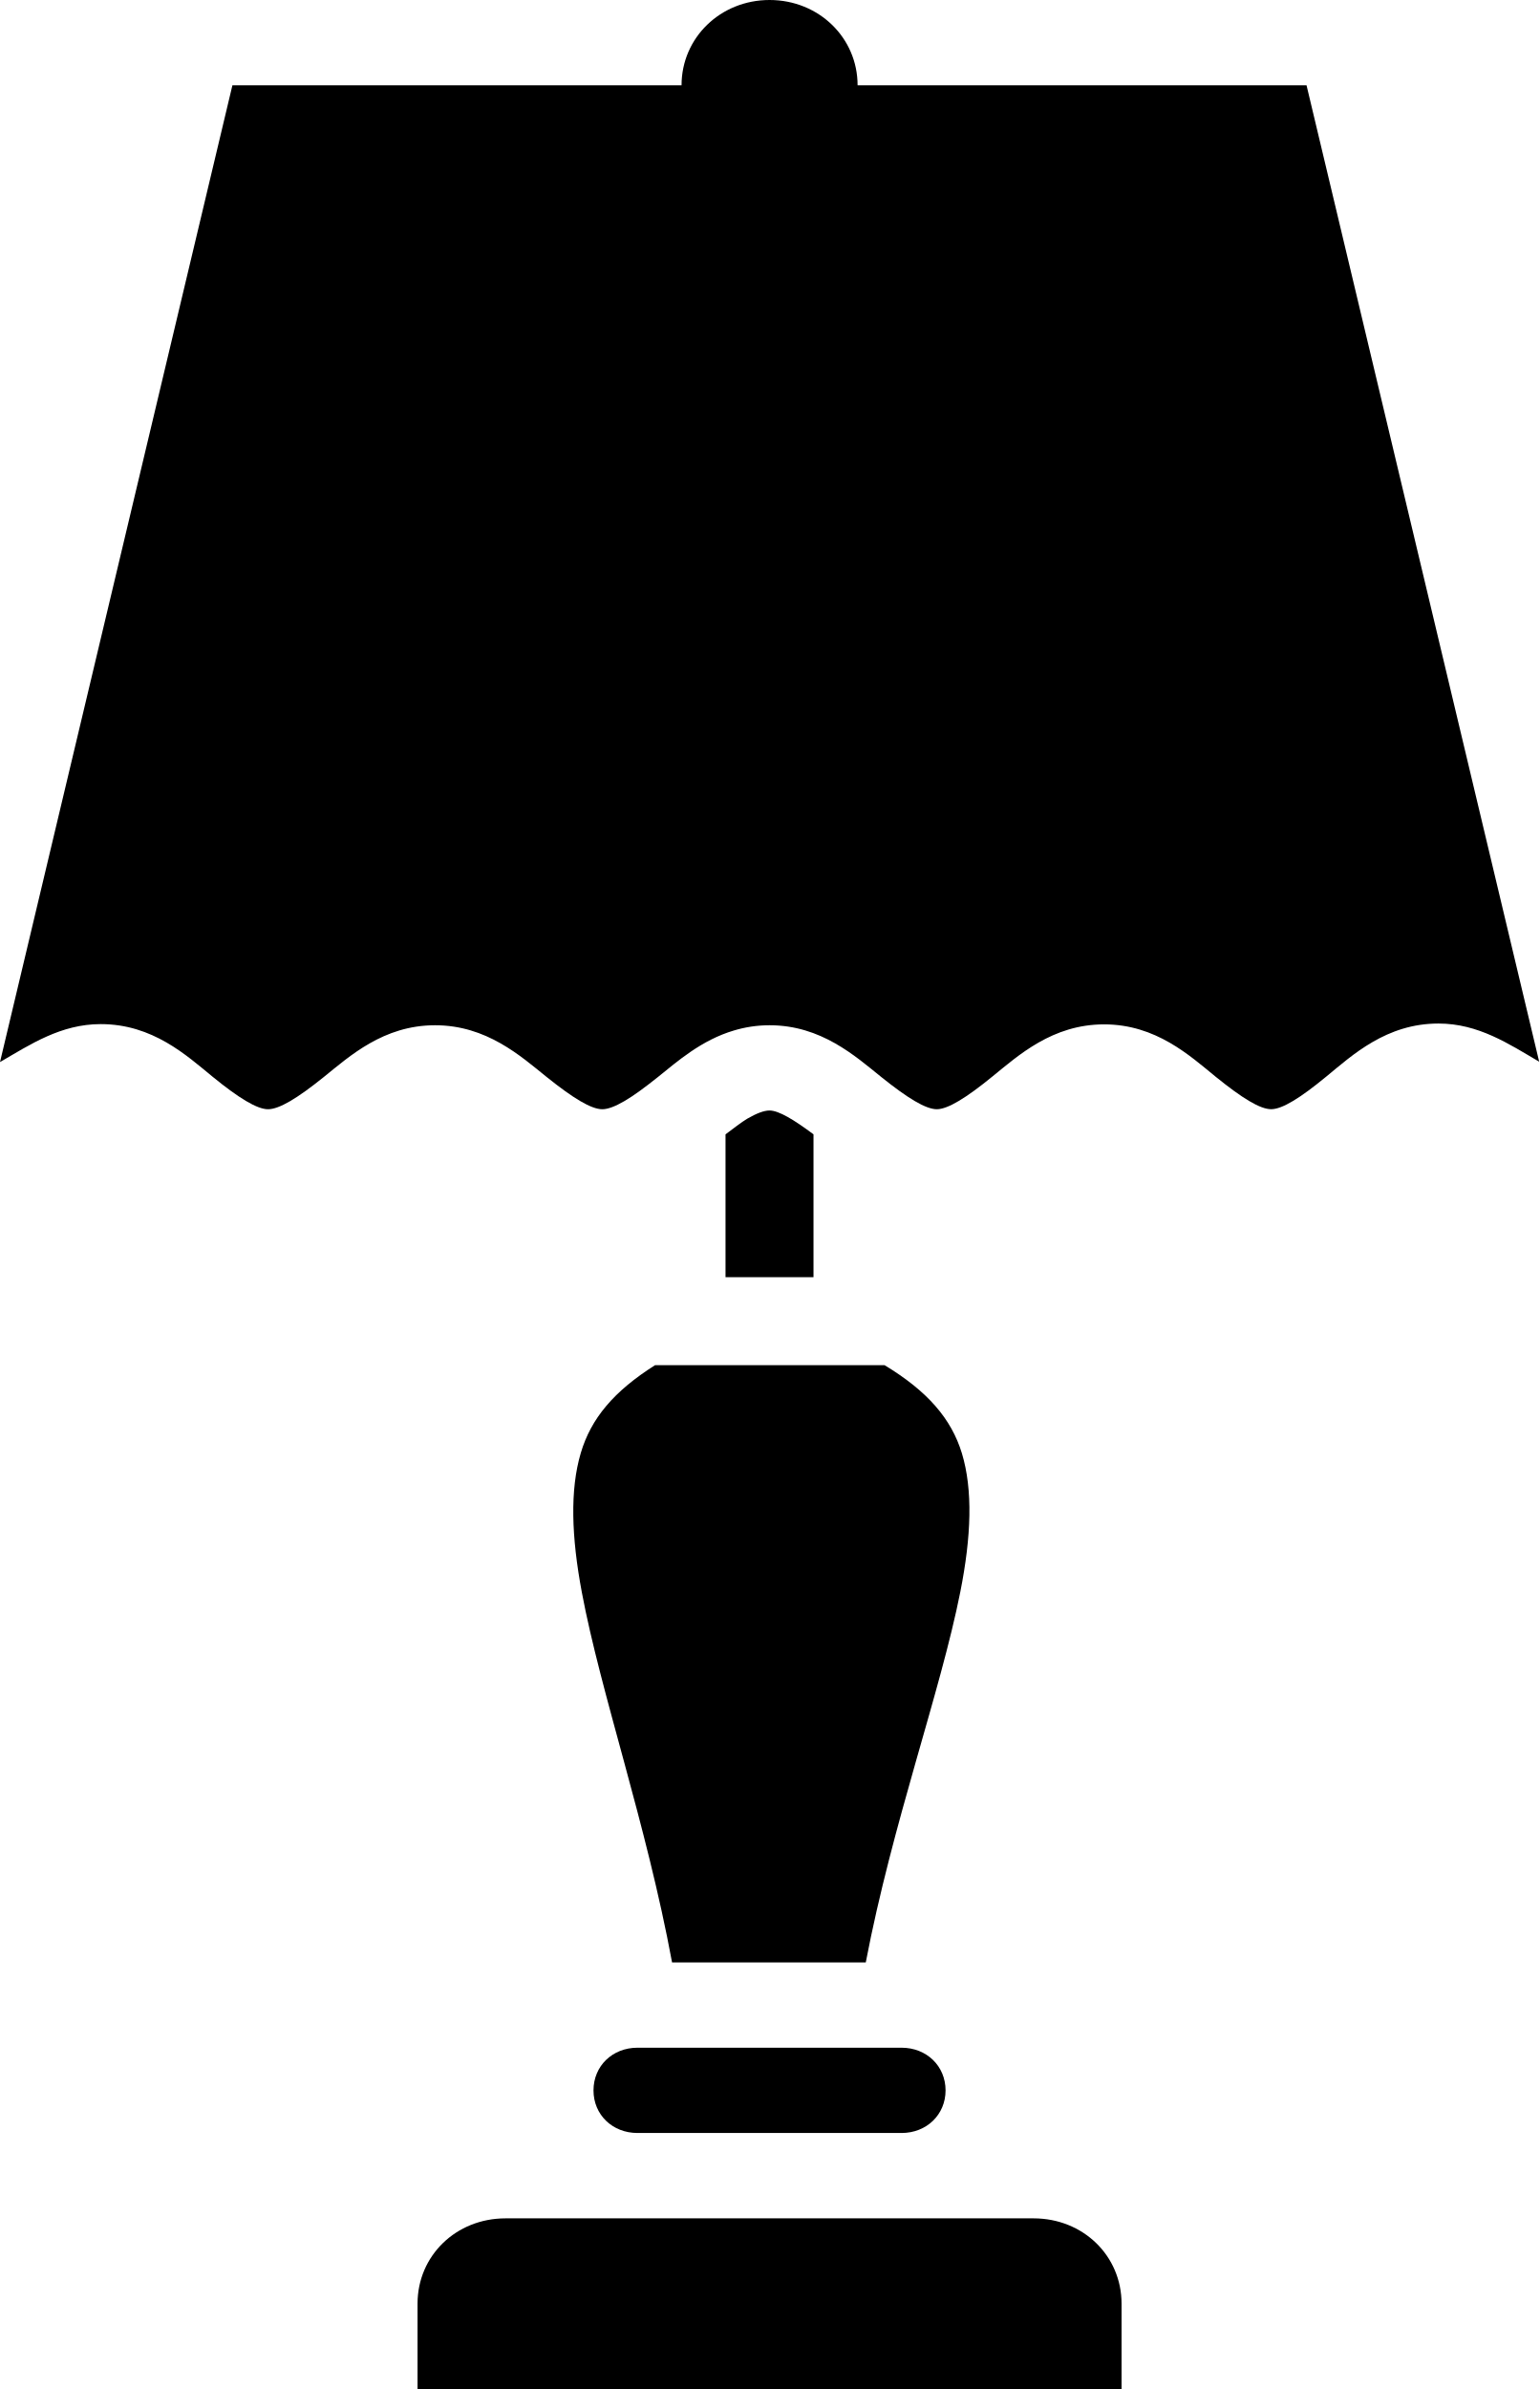
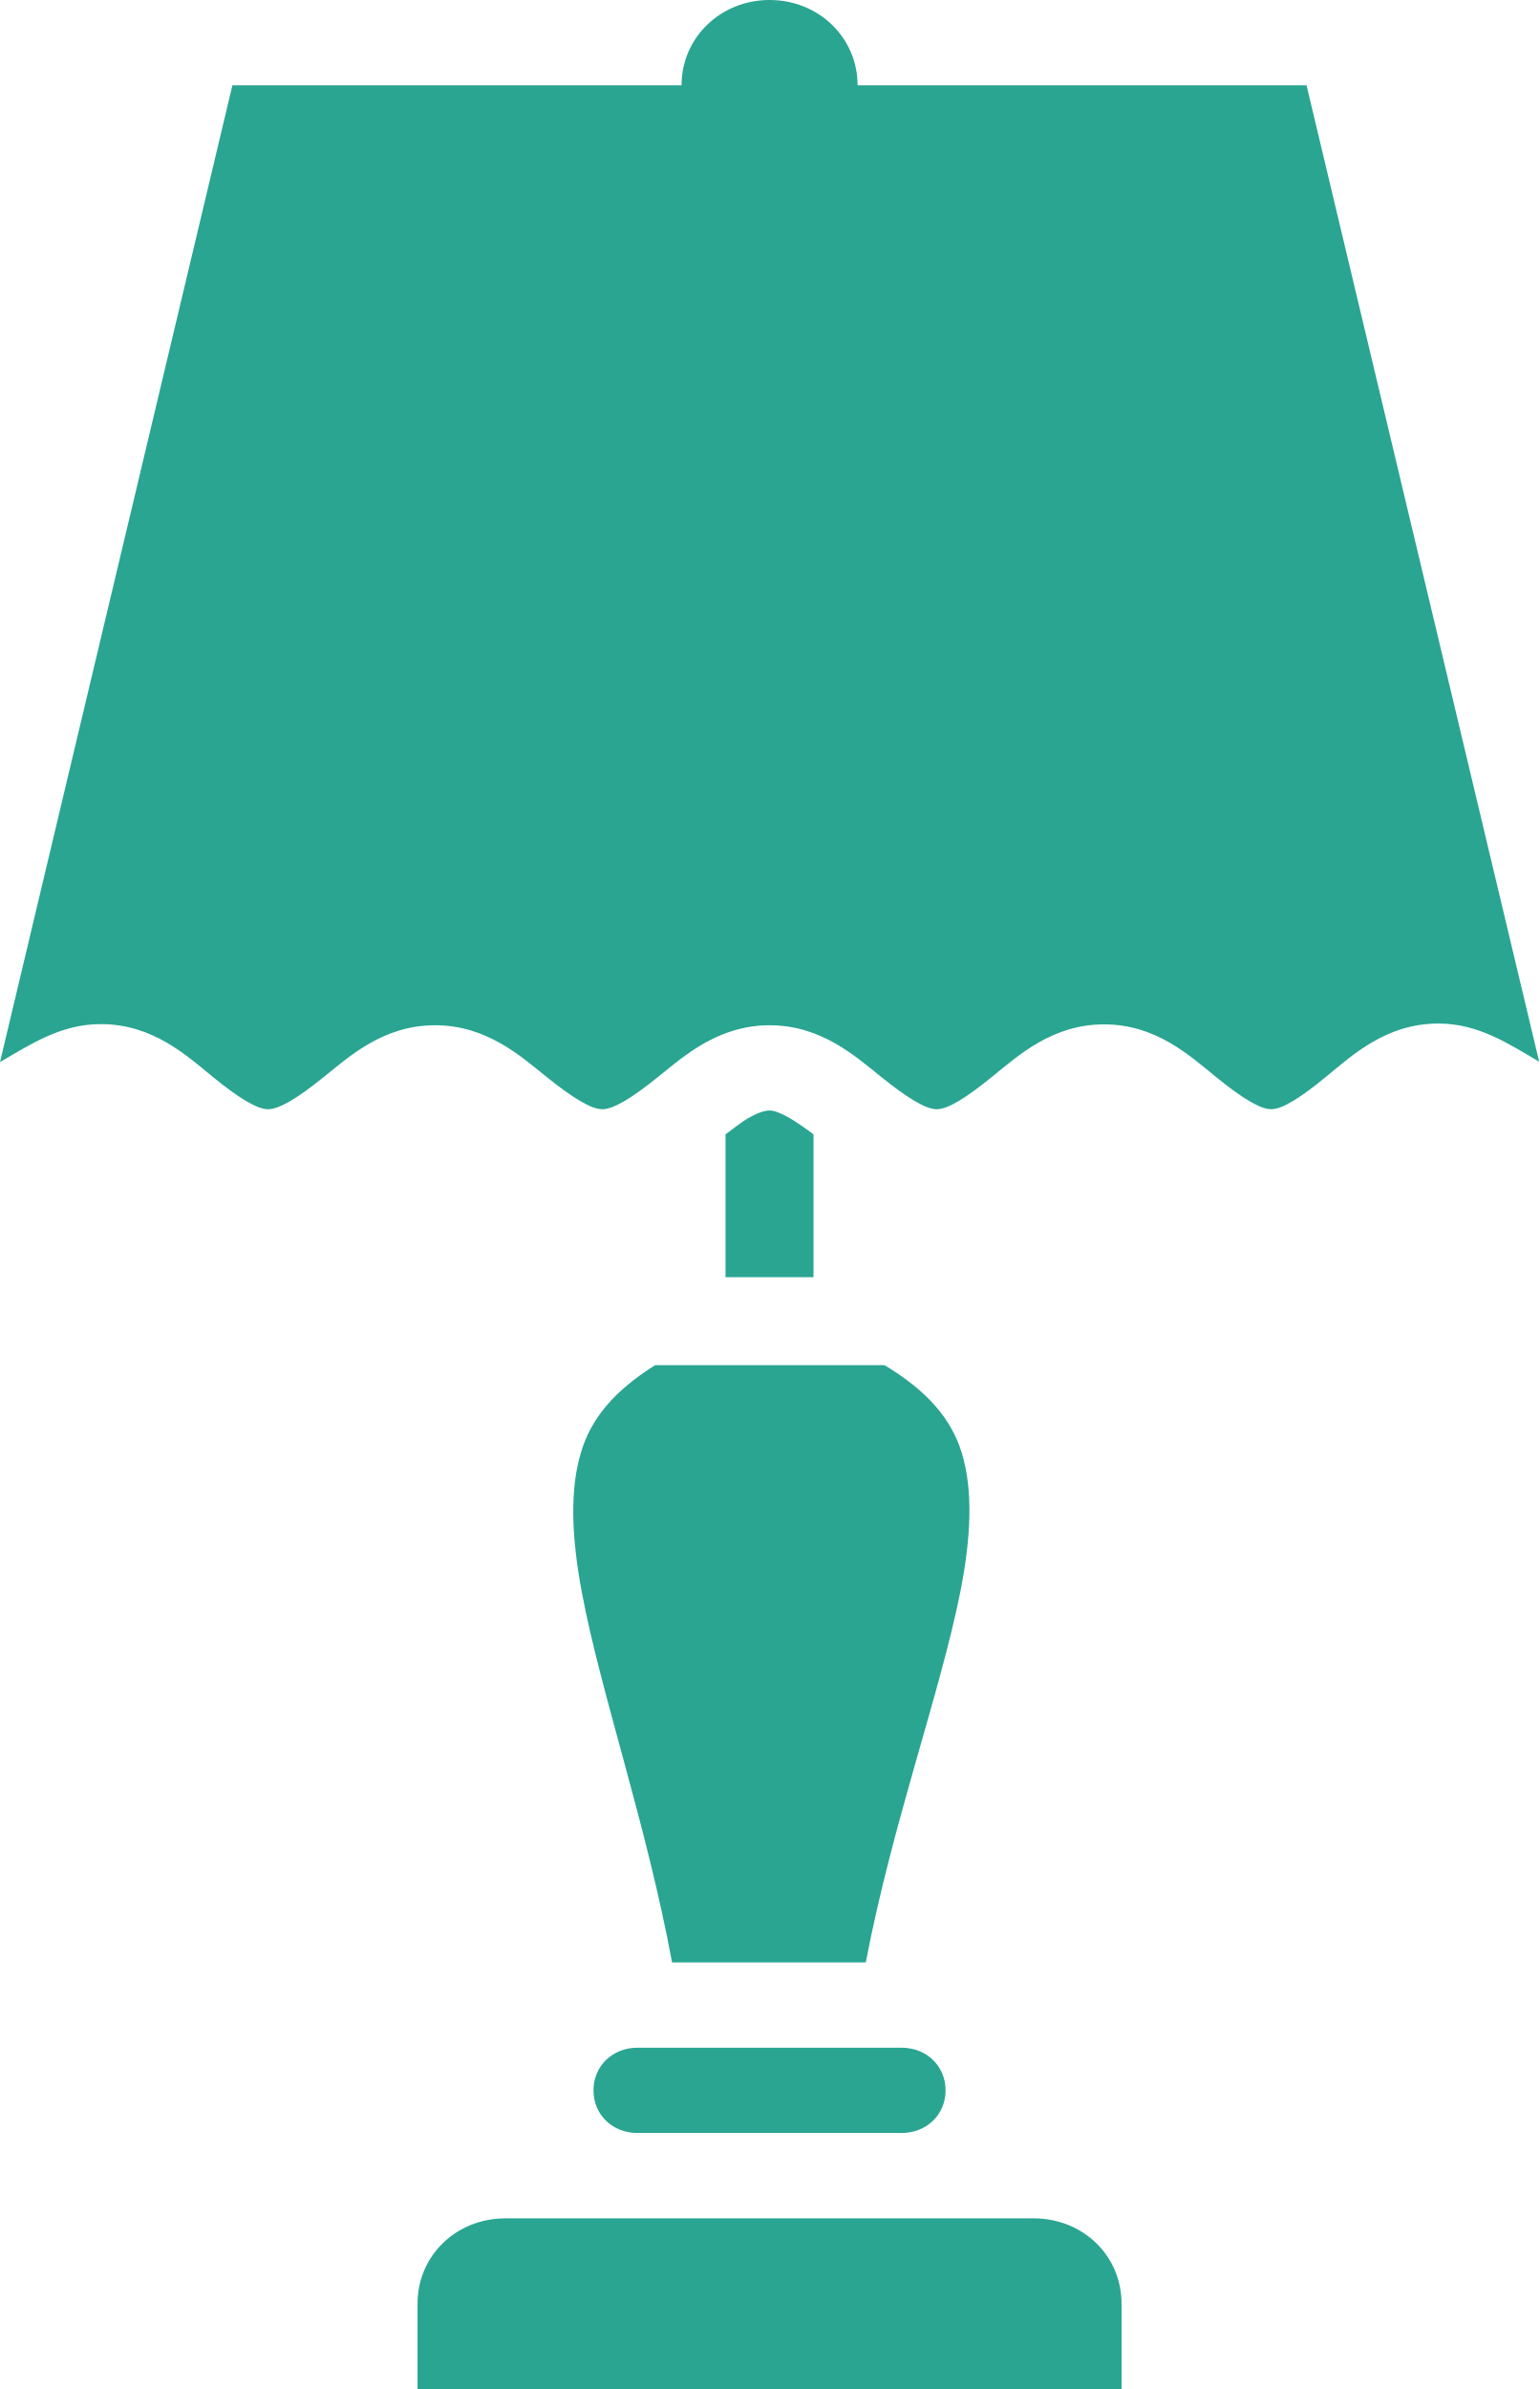
<svg xmlns="http://www.w3.org/2000/svg" version="1.1" id="svg4488" x="0px" y="0px" width="40.219px" height="62.411px" viewBox="-259.404 -19.675 40.219 62.411" enable-background="new -259.404 -19.675 40.219 62.411" xml:space="preserve">
  <g>
-     <path d="M-244.227,18.283c-0.286,0.966-0.245,2.191,0.027,3.639c0.494,2.635,1.687,6.041,2.358,9.67h5.062 c0.696-3.641,1.949-7.05,2.471-9.683c0.287-1.445,0.33-2.66,0.041-3.617c-0.275-0.899-0.89-1.618-2.021-2.303h-5.997 C-243.361,16.668-243.96,17.38-244.227,18.283z" />
-     <path d="M-232.395,38.278h-13.799c-1.293,0-2.299,0.976-2.299,2.229v2.229h2.299h13.799h2.299v-2.229 C-230.096,39.254-231.102,38.278-232.395,38.278z" />
-     <path d="M-225.262-17.446h-11.732c0-1.244-1.015-2.229-2.3-2.229c-1.283,0-2.3,0.985-2.3,2.229h-11.737l-6.073,25.517 c0.794-0.461,1.589-0.992,2.632-0.992c1.359,0,2.243,0.818,2.924,1.375c0.682,0.557,1.162,0.849,1.447,0.849 c0.292,0.001,0.769-0.287,1.451-0.836c0.681-0.548,1.564-1.358,2.915-1.358c1.349,0,2.237,0.806,2.919,1.354 c0.684,0.549,1.161,0.84,1.451,0.84c0.146,0,0.338-0.073,0.58-0.214c0.242-0.141,0.53-0.353,0.872-0.626 c0.512-0.411,1.139-0.967,1.99-1.218c0.284-0.085,0.593-0.136,0.93-0.136c1.347,0,2.238,0.805,2.92,1.354 c0.683,0.548,1.159,0.84,1.451,0.84c0.287-0.002,0.766-0.296,1.445-0.85c0.684-0.554,1.571-1.367,2.925-1.367 c1.356,0,2.239,0.817,2.919,1.371c0.342,0.276,0.631,0.489,0.872,0.631c0.24,0.143,0.431,0.214,0.575,0.214 c0.288,0,0.762-0.293,1.442-0.854c0.68-0.559,1.567-1.384,2.929-1.384c1.044,0,1.839,0.533,2.632,0.997L-225.262-17.446z" />
-     <path d="M-235.881,33.82h-6.864c-0.657,0-1.15,0.479-1.15,1.115c0,0.635,0.493,1.113,1.15,1.113h6.9c0.655,0,1.15-0.479,1.15-1.113 c0-0.636-0.495-1.115-1.15-1.115H-235.881z" />
-     <path d="M-239.295,9.336c-0.146,0-0.338,0.074-0.58,0.213c-0.157,0.094-0.37,0.261-0.57,0.41v3.731h2.299V9.959 C-238.651,9.581-239.054,9.336-239.295,9.336z" />
+     <path fill="#29a592" d="M-244.227,18.283c-0.286,0.966-0.245,2.191,0.027,3.639c0.494,2.635,1.687,6.041,2.358,9.67h5.062 c0.696-3.641,1.949-7.05,2.471-9.683c0.287-1.445,0.33-2.66,0.041-3.617c-0.275-0.899-0.89-1.618-2.021-2.303h-5.997 C-243.361,16.668-243.96,17.38-244.227,18.283z" />
+     <path fill="#29a592" d="M-232.395,38.278h-13.799c-1.293,0-2.299,0.976-2.299,2.229v2.229h2.299h13.799h2.299v-2.229 C-230.096,39.254-231.102,38.278-232.395,38.278z" />
+     <path fill="#29a592" d="M-225.262-17.446h-11.732c0-1.244-1.015-2.229-2.3-2.229c-1.283,0-2.3,0.985-2.3,2.229h-11.737l-6.073,25.517 c0.794-0.461,1.589-0.992,2.632-0.992c1.359,0,2.243,0.818,2.924,1.375c0.682,0.557,1.162,0.849,1.447,0.849 c0.292,0.001,0.769-0.287,1.451-0.836c0.681-0.548,1.564-1.358,2.915-1.358c1.349,0,2.237,0.806,2.919,1.354 c0.684,0.549,1.161,0.84,1.451,0.84c0.146,0,0.338-0.073,0.58-0.214c0.242-0.141,0.53-0.353,0.872-0.626 c0.512-0.411,1.139-0.967,1.99-1.218c0.284-0.085,0.593-0.136,0.93-0.136c1.347,0,2.238,0.805,2.92,1.354 c0.683,0.548,1.159,0.84,1.451,0.84c0.287-0.002,0.766-0.296,1.445-0.85c0.684-0.554,1.571-1.367,2.925-1.367 c1.356,0,2.239,0.817,2.919,1.371c0.342,0.276,0.631,0.489,0.872,0.631c0.24,0.143,0.431,0.214,0.575,0.214 c0.288,0,0.762-0.293,1.442-0.854c0.68-0.559,1.567-1.384,2.929-1.384c1.044,0,1.839,0.533,2.632,0.997L-225.262-17.446z" />
+     <path fill="#29a592" d="M-235.881,33.82h-6.864c-0.657,0-1.15,0.479-1.15,1.115c0,0.635,0.493,1.113,1.15,1.113h6.9c0.655,0,1.15-0.479,1.15-1.113 c0-0.636-0.495-1.115-1.15-1.115H-235.881z" />
+     <path fill="#29a592" d="M-239.295,9.336c-0.146,0-0.338,0.074-0.58,0.213c-0.157,0.094-0.37,0.261-0.57,0.41v3.731h2.299V9.959 C-238.651,9.581-239.054,9.336-239.295,9.336z" />
  </g>
</svg>
